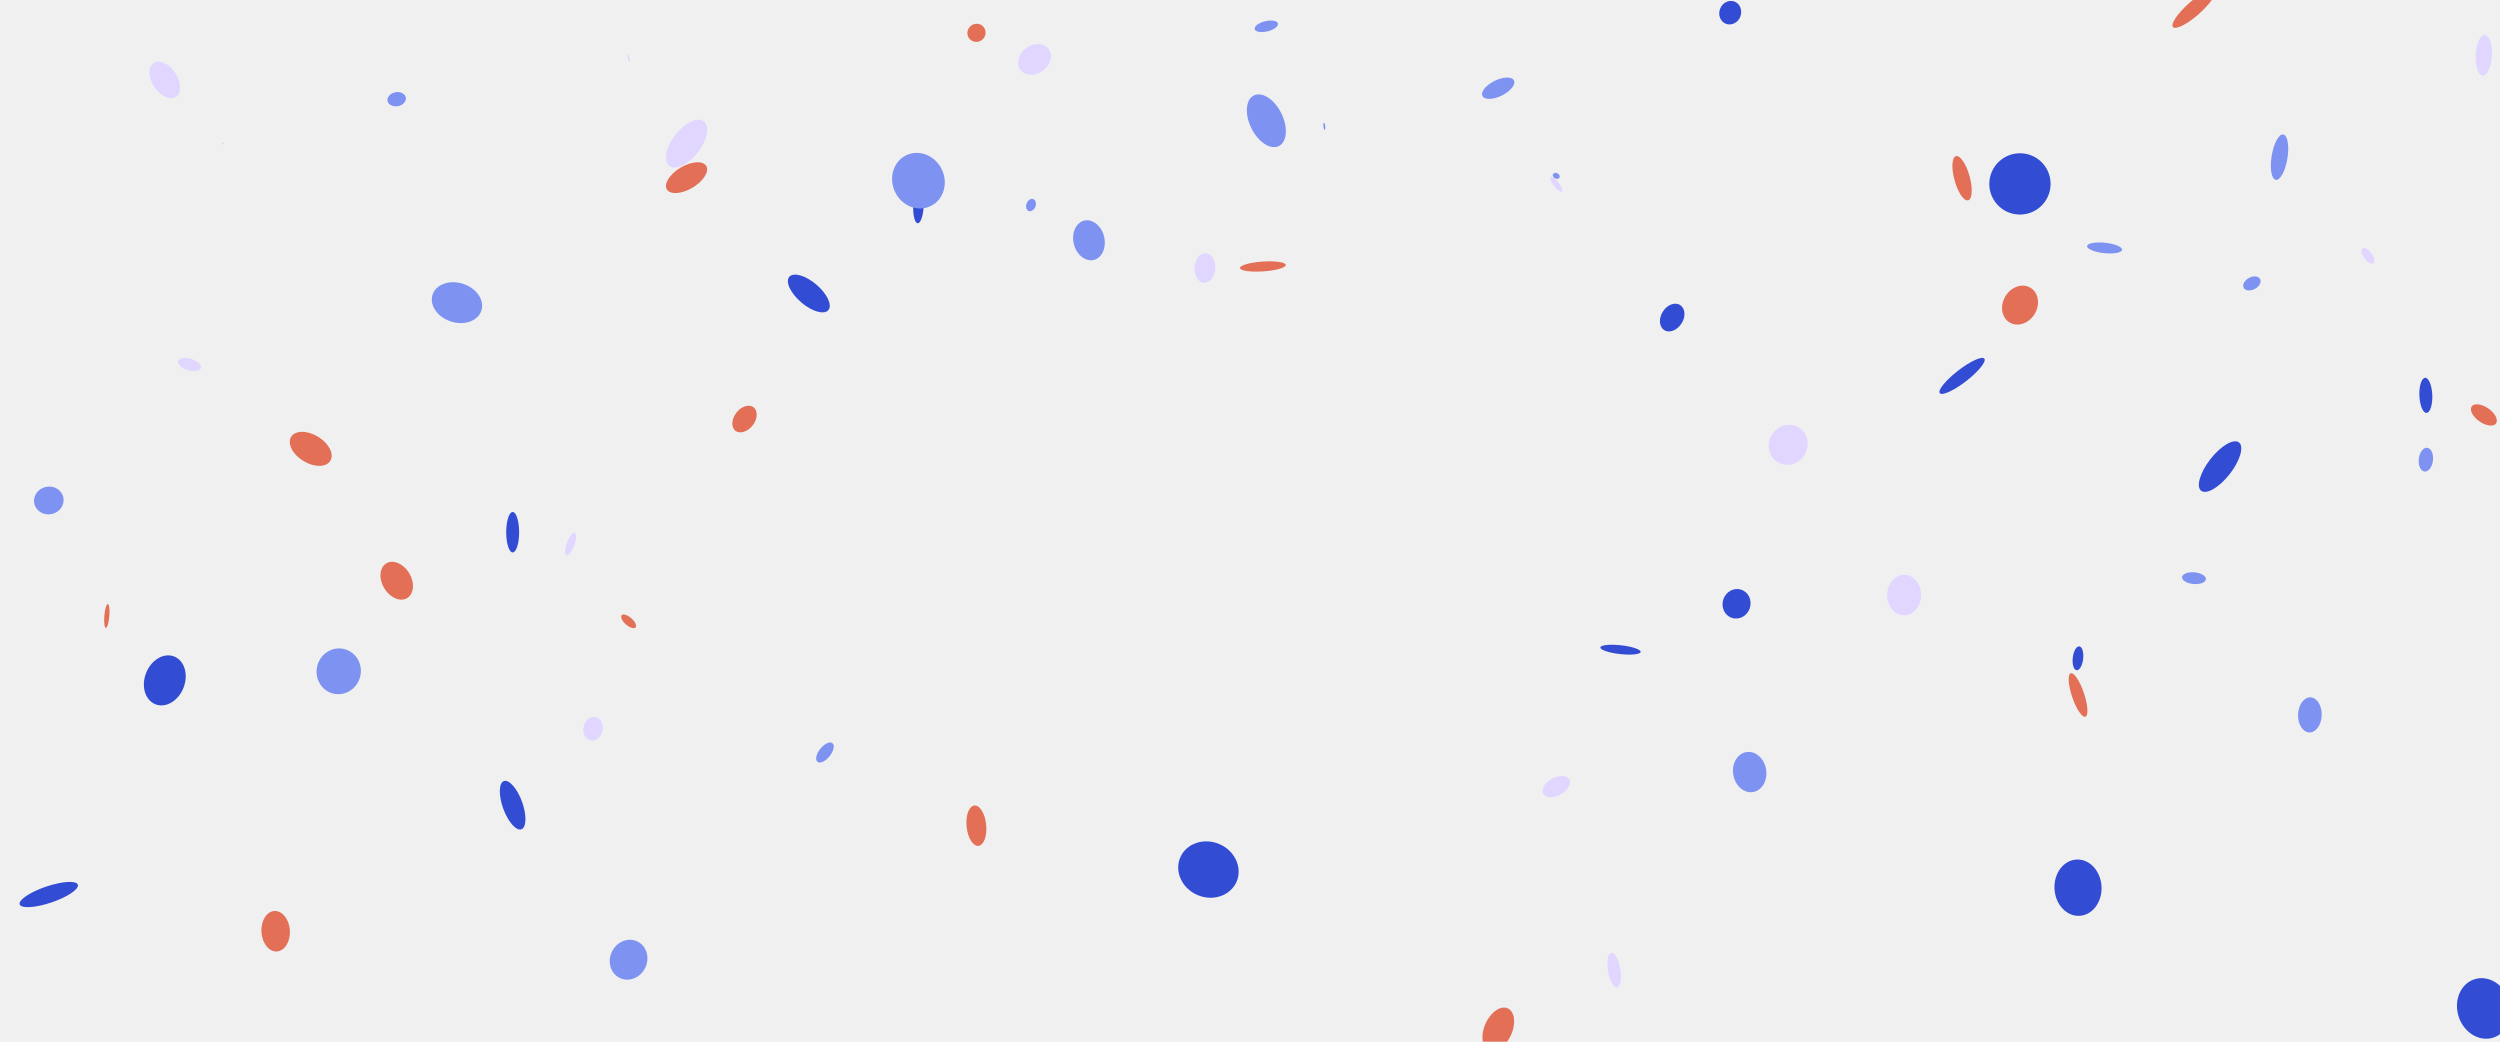
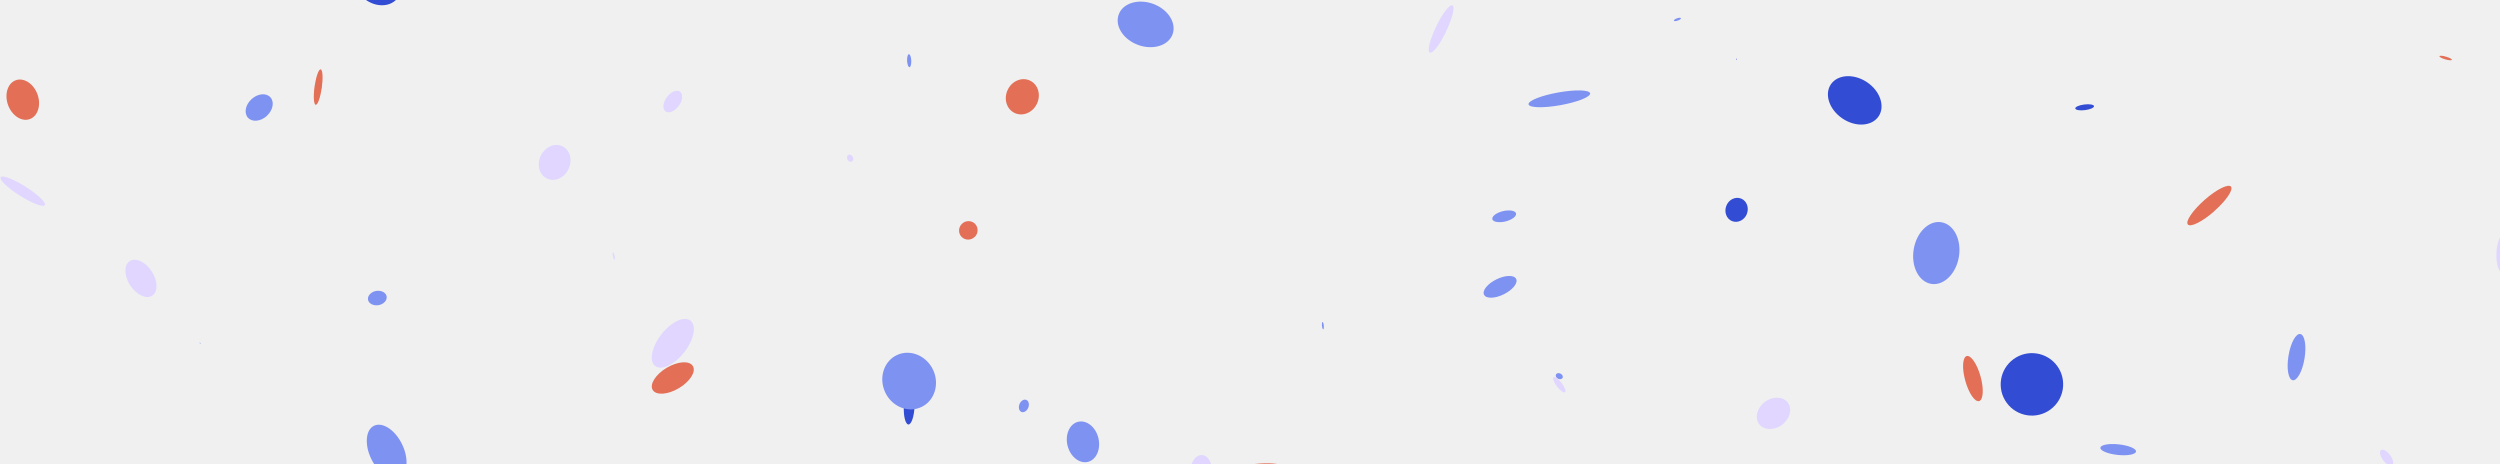
- <svg xmlns="http://www.w3.org/2000/svg" width="1320" height="550" fill="none">
-   <g clip-path="url(#a)">
-     <path fill="#7E92F1" d="M117.75 75.7s-.15-.4-.2-.4c-.1 0-.1.2-.05.45 0 .2.15.4.25.4s.1-.2.05-.45h-.05Z" />
-     <path fill="#E0D6FF" d="M331.47 30.7c.2 1.04.54 1.88.79 1.83.25 0 .3-.94.1-1.97-.2-1.04-.55-1.88-.8-1.83-.24 0-.29.94-.1 1.97Z" />
-     <path fill="#7E92F1" d="M698.77 66.75c.1 1.04.4 1.88.65 1.88s.4-.89.3-1.97c-.1-1.1-.4-1.93-.65-1.88-.25 0-.4.89-.3 1.97ZM821.06 94.2c1 .44 2.03.24 2.38-.5.34-.74-.15-1.68-1.1-2.17-.98-.5-2.02-.25-2.37.49-.34.74.15 1.68 1.1 2.18Zm-278.99 13.2c-.65 1.73-.2 3.5 1.08 4 1.24.5 2.82-.54 3.52-2.27.64-1.73.2-3.51-1.1-4-1.28-.5-2.81.54-3.5 2.27ZM210.12 56.07c2.67-.5 4.5-2.52 4.15-4.55-.34-2.02-2.81-3.26-5.48-2.81-2.67.49-4.5 2.52-4.16 4.55.35 2.02 2.82 3.26 5.5 2.81Z" />
-     <path fill="#E26F56" d="M330.48 329.67c2.03 1.78 4.3 2.52 5.1 1.63.79-.89-.2-3.06-2.23-4.84-2.03-1.78-4.3-2.52-5.1-1.63-.79.89.2 3.06 2.23 4.84Zm188.4-308.9a4.84 4.84 0 0 0 .2-6.83 4.82 4.82 0 0 0-6.78 0 4.78 4.78 0 0 0-.2 6.78 4.82 4.82 0 0 0 6.78 0v.05Z" />
-     <path fill="#324CD3" d="M913.4 319.05c-.8 2.57.14 5.14 2.07 5.73 1.93.6 4.1-1.04 4.9-3.6.79-2.58-.15-5.15-2.08-5.75-1.93-.59-4.16 1.04-4.9 3.62Z" />
-     <path fill="#E0D6FF" d="M820.52 98.2c1.63 2.13 3.51 3.46 4.15 2.97.65-.5-.14-2.67-1.77-4.8-1.64-2.12-3.52-3.46-4.16-2.97-.64.5.15 2.67 1.78 4.8Z" />
-     <path fill="#7E92F1" d="M1190.6 152.55c2.37-1.29 3.61-3.61 2.72-5.25-.89-1.58-3.51-1.83-5.89-.54-2.37 1.29-3.61 3.61-2.72 5.24.84 1.58 3.51 1.83 5.84.55h.05Z" />
-     <path fill="#E0D6FF" d="M1248.45 136.38c1.58 2.17 3.71 3.36 4.7 2.62.99-.75.49-3.07-1.09-5.25-1.58-2.17-3.71-3.36-4.7-2.62-.98.75-.49 3.07 1.09 5.25Z" />
-     <path fill="#E26F56" d="M55.1 325.13c-.3 3.46.05 6.33.79 6.38.74.04 1.53-2.72 1.83-6.19.3-3.46-.05-6.33-.8-6.38-.73-.04-1.53 2.73-1.82 6.19Z" />
-     <path fill="#E0D6FF" d="M303.18 287.99c1.19-3.27 1.34-6.23.25-6.63-1.04-.4-2.87 1.98-4.05 5.24-1.2 3.27-1.34 6.23-.3 6.63 1.04.4 2.87-1.98 4.05-5.24h.05Zm5 95.71c-.74 3.41.89 6.68 3.6 7.22 2.73.6 5.55-1.68 6.29-5.1.74-3.4-.9-6.67-3.61-7.21-2.72-.6-5.54 1.68-6.28 5.09Z" />
-     <path fill="#7E92F1" d="M438.03 399.27c2.18-2.72 2.87-5.79 1.48-6.87-1.33-1.1-4.2.24-6.38 2.96-2.17 2.72-2.86 5.79-1.48 6.88 1.34 1.08 4.2-.25 6.38-2.97ZM669.25 16.56c3.41-.84 5.84-2.67 5.5-4.15-.35-1.48-3.42-1.98-6.78-1.19-3.42.84-5.84 2.67-5.5 4.16.36 1.48 3.42 1.97 6.78 1.18Z" />
-     <path fill="#324CD3" d="M918.87 8.8c1.29-3.26-.1-6.82-3.02-7.96-2.96-1.14-6.37.54-7.61 3.76-1.29 3.26.1 6.82 3.02 7.96 2.96 1.14 6.38-.55 7.66-3.81l-.05.05Zm175.55 338.48c-.4 3.46.49 6.43 2.03 6.58 1.53.2 3.06-2.48 3.46-5.99.39-3.46-.5-6.43-2.03-6.57-1.53-.2-3.07 2.47-3.46 5.98Z" />
-     <path fill="#7E92F1" d="M1158.16 308.36c3.46.3 6.43-.84 6.57-2.52.15-1.68-2.52-3.31-6.03-3.66-3.46-.3-6.43.84-6.58 2.52-.14 1.73 2.53 3.37 6.04 3.66Zm126.44-65.22c.39-3.46-.94-6.48-3.02-6.72-2.07-.25-4.05 2.37-4.45 5.83-.39 3.46.94 6.48 3.02 6.72 2.08.25 4.05-2.37 4.45-5.83ZM27.26 271.42c4.25-.89 7.02-4.8 6.18-8.75-.8-3.96-4.9-6.48-9.15-5.59-4.25.9-7.02 4.8-6.18 8.76.79 3.95 4.9 6.47 9.15 5.58Z" />
-     <path fill="#E26F56" d="M397.43 224.6c2.62-3.41 2.82-7.72.45-9.55-2.38-1.83-6.48-.54-9.1 2.87-2.62 3.46-2.82 7.72-.45 9.55 2.38 1.82 6.48.54 9.1-2.92v.05Z" />
-     <path fill="#E0D6FF" d="M630.73 141.22c-.25 4.35 2.03 7.96 5.04 8.11 3.02.15 5.64-3.21 5.89-7.52.25-4.35-2.03-7.96-5.05-8.1-3.01-.15-5.63 3.2-5.88 7.56v-.05Z" />
-     <path fill="#324CD3" d="M923.87 321.17c1.39-4.1-.59-8.5-4.45-9.79-3.85-1.33-8.1.94-9.49 5.05-1.38 4.1.6 8.5 4.45 9.79 3.86 1.33 8.11-.94 9.5-5.05Z" />
-     <path fill="#E0D6FF" d="M823.93 419.47c3.8-2.07 5.89-5.59 4.65-7.9-1.24-2.28-5.34-2.48-9.15-.4-3.8 2.07-5.88 5.58-4.65 7.9 1.24 2.28 5.34 2.48 9.15.4Z" />
-     <path fill="#324CD3" d="M887.87 170.8c2.32-3.67 1.97-8.02-.8-9.75-2.72-1.73-6.82-.15-9.1 3.51-2.32 3.66-1.97 8.01.75 9.75 2.72 1.73 6.82.14 9.1-3.52h.05Z" />
-     <path fill="#E26F56" d="M1309.12 222.47c3.57 2.47 7.52 2.97 8.81 1.09 1.28-1.88-.5-5.4-4.06-7.87-3.56-2.47-7.51-2.96-8.8-1.08-1.29 1.88.54 5.39 4.05 7.86Z" />
-     <path fill="#324CD3" d="M482.19 108.49c-.25 5.1.84 9.3 2.37 9.4 1.53.04 2.92-4.06 3.17-9.15.2-5.15-.85-9.3-2.38-9.4-1.53-.05-2.92 4-3.11 9.15h-.05Z" />
-     <path fill="#E0D6FF" d="M550.63 37.28c4.1-3.07 5.44-8.2 3.01-11.47-2.42-3.27-7.76-3.46-11.87-.4-4.1 3.07-5.43 8.21-3.01 11.47 2.42 3.27 7.76 3.47 11.87.4Z" />
-     <path fill="#7E92F1" d="M792.97 50.44c4.6-2.28 7.47-5.84 6.38-7.97-1.03-2.12-5.63-2.02-10.23.25-4.6 2.28-7.47 5.84-6.38 7.96 1.04 2.13 5.64 2.03 10.23-.24Z" />
-     <path fill="#E0D6FF" d="M855.53 511.65c-.84-5.05-2.97-8.9-4.75-8.6-1.78.29-2.57 4.64-1.73 9.69.84 5.04 2.97 8.9 4.75 8.6 1.78-.3 2.57-4.65 1.73-9.7Z" />
-     <path fill="#7E92F1" d="M1110.95 133.66c5.1.54 9.35-.25 9.5-1.78.15-1.53-3.86-3.16-8.95-3.7-5.1-.55-9.35.24-9.5 1.77-.14 1.49 3.86 3.17 8.95 3.71Zm102.44 243.58c-.2 5.15 2.47 9.35 5.94 9.5 3.46.1 6.37-3.96 6.52-9.05.2-5.1-2.47-9.35-5.93-9.5-3.46-.1-6.38 3.96-6.53 9.05Z" />
-     <path fill="#324CD3" d="M1277.43 208.87c.2 5.14 1.88 9.2 3.76 9.15 1.88-.05 3.26-4.25 3.06-9.4-.2-5.09-1.88-9.2-3.76-9.15-1.87.06-3.26 4.26-3.06 9.4Z" />
-     <path fill="#E0D6FF" d="M81.45 45.84c3.27 4.94 8.36 7.31 11.42 5.29 3.07-2.03 2.92-7.62-.3-12.56-3.2-4.95-8.35-7.32-11.42-5.3-3.06 2.03-2.91 7.67.3 12.56Z" />
-     <path fill="#E26F56" d="M202.9 310.63c3.07 5.05 8.5 7.37 12.11 5.15 3.62-2.23 4.1-8.11 1.04-13.16-3.06-5.04-8.5-7.36-12.11-5.14-3.61 2.23-4.1 8.11-1.04 13.15Z" />
-     <path fill="#324CD3" d="M274.1 281.01c0-5.88-1.53-10.68-3.4-10.68-1.89 0-3.42 4.8-3.42 10.69 0 5.88 1.53 10.68 3.41 10.68 1.88 0 3.42-4.8 3.42-10.69Z" />
-     <path fill="#7E92F1" d="M340.62 511.1c2.62-5.29.89-11.52-3.96-13.94s-10.88-.1-13.5 5.2c-2.62 5.28-.89 11.51 3.96 13.94 4.84 2.42 10.88.1 13.5-5.2Z" />
-     <path fill="#E26F56" d="M510.37 436.49c.6 5.88 3.37 10.43 6.23 10.13 2.87-.3 4.7-5.29 4.1-11.17-.59-5.89-3.35-10.44-6.22-10.14-2.87.3-4.7 5.29-4.1 11.18Z" />
-     <path fill="#7E92F1" d="M566.99 128.8c1.38 5.74 6.13 9.5 10.53 8.46 4.4-1.08 6.82-6.62 5.44-12.36-1.38-5.73-6.13-9.5-10.53-8.4-4.4 1.08-6.83 6.62-5.44 12.36v-.05Z" />
-     <path fill="#324CD3" d="M855.39 345.35c5.88.65 10.73.15 10.88-1.13.14-1.29-4.5-2.87-10.39-3.51-5.88-.65-10.73-.15-10.88 1.13-.14 1.29 4.5 2.87 10.39 3.51Z" />
-     <path fill="#7E92F1" d="M932.5 406.2c-1-5.84-5.64-9.9-10.44-9.1-4.8.79-7.86 6.18-6.88 12.01 1 5.84 5.7 9.9 10.44 9.1 4.75-.79 7.81-6.18 6.87-12.01Z" />
-     <path fill="#E0D6FF" d="M952.9 239.97c2.96-5.09 1.53-11.52-3.32-14.34-4.85-2.82-11.17-.99-14.14 4.1-2.97 5.1-1.53 11.53 3.31 14.35 4.85 2.82 11.18.99 14.14-4.1Zm43.51 74.18c0 5.88 4.01 10.73 8.95 10.73 4.95 0 8.95-4.8 9-10.69 0-5.88-4.01-10.68-8.95-10.73-4.95 0-8.95 4.8-8.95 10.69h-.05Z" />
-     <path fill="#E26F56" d="M1074.34 165.7c3.02-5.1 1.98-11.27-2.32-13.8-4.31-2.52-10.19-.49-13.21 4.6-3.01 5.1-1.97 11.28 2.33 13.8 4.3 2.52 10.18.44 13.2-4.6ZM153.06 491.2c-.4-5.89-4.06-10.44-8.2-10.19-4.16.25-7.18 5.3-6.83 11.18.4 5.88 4.05 10.48 8.2 10.18 4.16-.3 7.18-5.29 6.83-11.17Z" />
-     <path fill="#E0D6FF" d="M1315.75 29.42c.3-5.89-1.38-10.78-3.76-10.93-2.37-.15-4.55 4.55-4.84 10.48-.3 5.89 1.38 10.78 3.71 10.93 2.37.15 4.55-4.55 4.84-10.48h.05Z" />
-     <path fill="#7E92F1" d="M167.6 351.33c-1.79 6.43 1.82 13.06 8 14.79 6.24 1.73 12.71-2.13 14.5-8.56 1.77-6.43-1.84-13.05-8.02-14.78-6.23-1.73-12.7 2.08-14.49 8.55Z" />
-     <path fill="#E26F56" d="M365.64 99.1c5.73-3.42 9.05-8.56 7.26-11.48-1.73-2.92-7.8-2.52-13.54.9-5.74 3.4-9 8.55-7.27 11.46 1.73 2.92 7.81 2.53 13.55-.89ZM160.15 243.37c5.74 3.5 12.11 3.46 14.24-.05 2.18-3.56-.74-9.25-6.43-12.71-5.73-3.51-12.11-3.46-14.24.05-2.17 3.56.74 9.25 6.43 12.7ZM666.98 143.3c6.67-.45 12.01-1.98 11.91-3.41-.1-1.44-5.58-2.23-12.26-1.78-6.67.44-12.01 1.98-11.92 3.41.1 1.43 5.6 2.22 12.27 1.78Zm130.84 403.2c2.77-6.07 1.98-12.4-1.73-14.09-3.7-1.68-8.95 1.88-11.72 8.02-2.77 6.08-1.98 12.4 1.73 14.09 3.71 1.68 8.95-1.88 11.72-8.01Zm242.11-453.49c-1.78-6.43-5-11.17-7.17-10.58-2.18.6-2.53 6.33-.75 12.76 1.78 6.48 5 11.17 7.17 10.58 2.18-.6 2.53-6.33.75-12.76Zm60.37 272.91c-2.12-6.33-5.24-11.02-6.97-10.43-1.68.6-1.34 6.18.79 12.51s5.29 11.03 6.97 10.43c1.68-.59 1.34-6.18-.79-12.5Z" />
-     <path fill="#7E92F1" d="M1207.75 83.68c1.09-6.58.1-12.26-2.18-12.66-2.32-.4-5.04 4.65-6.13 11.28-1.09 6.62-.1 12.26 2.18 12.66 2.27.4 5.04-4.65 6.13-11.28Z" />
-     <path fill="#324CD3" d="M96.88 363.15c2.77-6.97.54-14.34-4.9-16.52-5.44-2.17-12.11 1.73-14.83 8.7-2.77 6.98-.54 14.35 4.9 16.52 5.43 2.18 12.11-1.73 14.83-8.7Zm168.82 63.79c2.57 7.02 6.87 11.92 9.6 10.93 2.71-.99 2.86-7.52.34-14.54-2.57-7.02-6.88-11.92-9.6-10.93-2.71 1-2.86 7.52-.34 14.54Z" />
-     <path fill="#7E92F1" d="M238.04 169.74c7.13 2.32 14.34-.25 16.13-5.74 1.78-5.49-2.53-11.82-9.65-14.14-7.12-2.33-14.34.24-16.12 5.73-1.78 5.5 2.52 11.82 9.64 14.15Z" />
-     <path fill="#324CD3" d="M423.04 159.66c5.68 4.85 12.11 6.68 14.33 4.1 2.23-2.61-.64-8.65-6.32-13.5-5.7-4.84-12.12-6.67-14.3-4.1-2.22 2.63.65 8.66 6.33 13.5h-.04Z" />
-     <path fill="#E0D6FF" d="M368.45 80.45c5.05-6.48 6.48-13.8 3.22-16.37-3.27-2.57-10.04.65-15.08 7.12-5.05 6.48-6.48 13.8-3.22 16.37 3.27 2.57 10.04-.64 15.08-7.12Z" />
-     <path fill="#7E92F1" d="M472.55 101.27c3.5 7.42 11.91 10.83 18.74 7.56 6.82-3.2 9.54-11.86 6.03-19.28-3.51-7.42-11.92-10.83-18.74-7.62-6.82 3.22-9.54 11.87-6.03 19.34ZM660.7 67.64c3.6 7.37 10.09 11.62 14.49 9.5 4.4-2.13 5-9.9 1.38-17.26-3.6-7.37-10.09-11.62-14.49-9.5-4.4 2.13-5 9.9-1.38 17.26Z" />
-     <path fill="#324CD3" d="M1038.1 201.25c6.47-5.04 10.83-10.33 9.64-11.87-1.19-1.53-7.42 1.34-13.9 6.34-6.47 5.04-10.83 10.33-9.64 11.86 1.19 1.53 7.42-1.33 13.9-6.33Zm46.68 268.12c.44 8.2 6.32 14.53 13.2 14.19 6.87-.35 12.06-7.32 11.62-15.53-.45-8.2-6.33-14.58-13.2-14.19-6.88.35-12.07 7.32-11.62 15.53Z" />
-     <path fill="#E26F56" d="M1160.98 7.37c6.18-5.44 10.03-11.13 8.65-12.71-1.38-1.58-7.57 1.48-13.7 6.92-6.13 5.44-10.04 11.13-8.6 12.71 1.38 1.58 7.56-1.48 13.7-6.92h-.05Z" />
-     <path fill="#324CD3" d="M27.2 476.49c8.46-2.87 14.7-7.07 13.9-9.4-.8-2.27-8.26-1.82-16.76 1.04-8.46 2.87-14.69 7.07-13.95 9.4.8 2.27 8.31 1.83 16.77-1.04h.04Zm605.07-3.91c8.2 3.52 17.45.35 20.66-7.07 3.17-7.41-.88-16.32-9.1-19.83-8.2-3.5-17.45-.4-20.66 7.07-3.17 7.42.89 16.32 9.1 19.83Zm443.8-362.41a16.2 16.2 0 0 0 3.56-22.6 16.18 16.18 0 0 0-26.16 19.09 16.18 16.18 0 0 0 22.6 3.51Zm101.21 140.14c5.49-7.02 7.72-14.53 4.9-16.7-2.82-2.18-9.54 1.72-15.08 8.8-5.49 7.06-7.67 14.53-4.9 16.7 2.82 2.18 9.55-1.72 15.08-8.8Zm120.92 286.56c2.82 8.5 11.02 13.4 18.34 10.97 7.32-2.42 10.98-11.27 8.21-19.78-2.82-8.5-11.03-13.4-18.34-10.97-7.32 2.42-10.98 11.27-8.21 19.78Z" />
-     <path fill="#E0D6FF" d="M99.16 195.42c3.31 1.04 6.43.5 6.97-1.1.5-1.62-1.83-3.75-5.14-4.79-3.31-1.04-6.43-.5-6.92 1.09-.5 1.63 1.83 3.76 5.14 4.8h-.05Z" />
-   </g>
-   <defs>
-     <clipPath id="a">
-       <path fill="#fff" d="M0 0h1320v550H0z" />
-     </clipPath>
-   </defs>
+ <svg xmlns="http://www.w3.org/2000/svg" width="1295" height="240" fill="none">
+   <path fill="#7E92F1" d="M103.75 177.7s-.15-.4-.2-.4c-.1 0-.1.2-.05.45 0 .2.15.4.25.4s.1-.2.05-.45h-.05Z" />
+   <path fill="#324CD3" d="M899.63 30.64s-.15-.4-.2-.4c-.1 0-.1.2-.05.45 0 .25.15.4.2.4.1 0 .1-.2.05-.45Z" />
+   <path fill="#E0D6FF" d="M317.47 132.7c.2 1.04.54 1.88.79 1.83.25 0 .3-.94.1-1.97-.2-1.04-.55-1.88-.8-1.83-.24 0-.29.94-.1 1.98Zm121.54-50.04c.5.94 1.54 1.39 2.28 1 .74-.4.94-1.5.44-2.43-.5-.94-1.53-1.39-2.27-.99-.74.4-.94 1.48-.45 2.42Z" />
+   <path fill="#7E92F1" d="M684.77 168.75c.1 1.04.4 1.88.65 1.88s.4-.89.3-1.97c-.1-1.1-.4-1.93-.65-1.88-.25 0-.4.89-.3 1.97Zm122.29 27.45c1 .44 2.03.24 2.38-.5.34-.74-.15-1.68-1.1-2.17-.98-.5-2.02-.25-2.37.49-.34.74.15 1.68 1.1 2.18Zm62.06-185.54c1.04-.34 1.73-.93 1.59-1.23-.1-.35-1.04-.3-2.03.05-1 .34-1.73.94-1.63 1.23.1.35 1.03.3 2.02-.05h.05ZM472.05 31.38c-.1-1.88-.65-3.31-1.24-3.31-.6 0-.99 1.53-.94 3.41.1 1.88.64 3.36 1.24 3.31.59 0 .99-1.53.94-3.4Zm56.02 178.02c-.65 1.73-.2 3.5 1.08 4 1.24.5 2.82-.54 3.52-2.27.64-1.73.2-3.51-1.1-4-1.28-.5-2.81.54-3.5 2.27Z" />
+   <path fill="#E26F56" d="M1266.64 30.74c1.78.54 3.32.64 3.42.25.1-.4-1.24-1.14-3.02-1.63-1.78-.55-3.31-.65-3.41-.25-.1.4 1.23 1.14 3.01 1.63Z" />
+   <path fill="#7E92F1" d="M196.12 158.07c2.67-.5 4.5-2.52 4.15-4.54-.34-2.03-2.81-3.27-5.48-2.82-2.67.5-4.5 2.52-4.16 4.54.35 2.03 2.82 3.27 5.5 2.82Z" />
+   <path fill="#E26F56" d="M504.88 122.77a4.84 4.84 0 0 0 .2-6.83 4.82 4.82 0 0 0-6.78 0 4.78 4.78 0 0 0-.2 6.78 4.82 4.82 0 0 0 6.78 0v.05Z" />
+   <path fill="#324CD3" d="M1080.05 57.04c2.67-.34 4.74-1.23 4.65-2.07-.1-.8-2.38-1.19-5.05-.84-2.67.34-4.75 1.23-4.65 2.07.1.8 2.38 1.19 5.05.84Z" />
+   <path fill="#E0D6FF" d="M806.52 200.2c1.63 2.13 3.51 3.46 4.15 2.97.65-.5-.14-2.67-1.77-4.8-1.64-2.13-3.52-3.46-4.16-2.97-.64.5.15 2.67 1.78 4.8Zm427.93 38.18c1.58 2.17 3.71 3.36 4.7 2.62.99-.75.49-3.07-1.09-5.25-1.58-2.17-3.71-3.36-4.7-2.62-.98.75-.49 3.07 1.09 5.25ZM351.59 54.87c2.07-2.82 2.37-6.13.64-7.37-1.73-1.23-4.75 0-6.82 2.87-2.08 2.82-2.38 6.08-.65 7.32 1.68 1.24 4.75 0 6.83-2.87v.05Z" />
+   <path fill="#7E92F1" d="M779.8 114.72c3.42-.85 5.84-2.67 5.5-4.16-.35-1.48-3.42-1.98-6.78-1.19-3.41.84-5.83 2.67-5.49 4.16.35 1.48 3.42 1.98 6.78 1.19Z" />
+   <path fill="#324CD3" d="M904.87 110.8c1.29-3.26-.1-6.82-3.02-7.96-2.96-1.14-6.37.54-7.61 3.76-1.29 3.26.1 6.82 3.02 7.96 2.96 1.13 6.38-.55 7.66-3.81l-.05.05Z" />
+   <path fill="#7E92F1" d="M138.16 60.06c3.22-2.91 4.1-7.22 1.93-9.64-2.17-2.42-6.53-2.03-9.74.9-3.21 2.86-4.1 7.21-1.93 9.63 2.18 2.43 6.53 2.03 9.8-.89h-.06Z" />
+   <path fill="#E0D6FF" d="M616.73 243.22c-.25 4.35 2.03 7.96 5.04 8.11 3.02.15 5.64-3.21 5.89-7.52.25-4.35-2.03-7.96-5.05-8.1-3.01-.15-5.63 3.2-5.88 7.56v-.05Z" />
+   <path fill="#E26F56" d="M166.7 45.38c.7-5.1.44-9.3-.6-9.45-1.03-.15-2.42 3.86-3.16 8.9-.7 5.1-.44 9.3.6 9.45 1.03.15 2.42-3.86 3.16-8.9Z" />
+   <path fill="#E0D6FF" d="M294.52 87.5c2.18-4.64.7-9.88-3.26-11.76-4-1.88-9 .4-11.18 5-2.17 4.64-.69 9.88 3.27 11.76 4 1.88 9-.34 11.17-5Z" />
+   <path fill="#324CD3" d="M468.19 210.49c-.25 5.1.84 9.3 2.37 9.4 1.53.04 2.92-4.06 3.17-9.15.2-5.15-.85-9.3-2.38-9.4-1.53-.05-2.92 4-3.11 9.15h-.05Z" />
+   <path fill="#E0D6FF" d="M923.08 220.05c4.1-3.07 5.43-8.21 3.01-11.47-2.42-3.27-7.76-3.47-11.87-.4-4.1 3.07-5.44 8.21-3.01 11.47 2.42 3.27 7.76 3.47 11.87.4Z" />
+   <path fill="#E26F56" d="M537.1 53.8c2.23-4.6.7-10-3.51-12.02-4.15-2.03-9.35.05-11.57 4.7-2.23 4.6-.7 9.98 3.5 12.01 4.16 2.03 9.36-.05 11.58-4.7Z" />
+   <path fill="#7E92F1" d="M778.97 152.44c4.6-2.28 7.47-5.84 6.38-7.97-1.03-2.12-5.63-2.02-10.23.25-4.6 2.28-7.47 5.84-6.38 7.96 1.04 2.13 5.64 2.03 10.23-.24Zm317.98 83.22c5.1.54 9.35-.25 9.5-1.78.15-1.53-3.86-3.16-8.95-3.7-5.1-.55-9.35.24-9.5 1.77-.14 1.49 3.86 3.17 8.95 3.71Z" />
+   <path fill="#E26F56" d="M4.16 54.38c2.02 5.53 7.07 8.85 11.27 7.31 4.2-1.53 5.98-7.26 4-12.8-2.02-5.54-7.06-8.85-11.27-7.32-4.2 1.53-5.98 7.27-4 12.8Z" />
+   <path fill="#E0D6FF" d="M67.45 147.84c3.27 4.94 8.36 7.31 11.42 5.29 3.07-2.03 2.92-7.62-.3-12.56-3.2-4.95-8.35-7.32-11.42-5.3-3.06 2.03-2.91 7.67.3 12.56Z" />
+   <path fill="#7E92F1" d="M552.99 230.8c1.38 5.74 6.13 9.5 10.53 8.46 4.4-1.08 6.82-6.62 5.44-12.36-1.38-5.73-6.13-9.5-10.53-8.4-4.4 1.08-6.83 6.62-5.44 12.36v-.05Z" />
+   <path fill="#E0D6FF" d="M1301.75 131.42c.3-5.89-1.38-10.78-3.76-10.93-2.37-.15-4.55 4.55-4.84 10.48-.3 5.89 1.38 10.78 3.71 10.93 2.37.15 4.55-4.55 4.84-10.48h.05Z" />
+   <path fill="#E26F56" d="M351.64 201.1c5.73-3.42 9.05-8.56 7.26-11.48-1.73-2.92-7.8-2.52-13.54.9-5.74 3.4-9 8.55-7.27 11.46 1.73 2.92 7.81 2.53 13.55-.89Zm301.34 44.2c6.67-.45 12.01-1.98 11.91-3.41-.1-1.44-5.58-2.23-12.26-1.78-6.67.44-12.01 1.98-11.92 3.41.1 1.43 5.6 2.22 12.27 1.78Zm372.95-50.29c-1.78-6.43-5-11.17-7.17-10.58-2.18.6-2.53 6.33-.75 12.76 1.78 6.47 5 11.17 7.17 10.58 2.18-.6 2.53-6.33.75-12.76Z" />
+   <path fill="#7E92F1" d="M1193.75 185.68c1.09-6.58.1-12.26-2.18-12.66-2.32-.4-5.04 4.65-6.13 11.28-1.09 6.62-.1 12.26 2.18 12.66 2.27.4 5.04-4.65 6.13-11.28Z" />
+   <path fill="#E0D6FF" d="M10.34 101.35c6.33 4 12.11 6.18 12.9 4.9.8-1.29-3.7-5.54-10.03-9.55-6.33-4-12.12-6.18-12.9-4.9-.8 1.3 3.7 5.55 10.03 9.55Zm738.72-85.1c3.26-6.77 4.75-12.76 3.31-13.45-1.43-.69-5.24 4.2-8.45 10.98-3.27 6.73-4.75 12.76-3.27 13.45 1.44.7 5.24-4.2 8.46-10.93l-.05-.05Zm-394.61 166.2c5.05-6.48 6.48-13.8 3.22-16.37-3.27-2.57-10.04.65-15.08 7.13-5.05 6.47-6.48 13.8-3.22 16.36 3.27 2.57 10.04-.64 15.08-7.12Z" />
+   <path fill="#7E92F1" d="M458.55 203.27c3.5 7.42 11.91 10.83 18.74 7.56 6.82-3.2 9.54-11.86 6.03-19.28-3.51-7.42-11.92-10.83-18.74-7.62-6.82 3.22-9.54 11.87-6.03 19.34Zm130.94-180c7.71 2.82 15.72.4 17.9-5.49 2.17-5.88-2.33-12.95-10.04-15.77-7.71-2.82-15.73-.4-17.85 5.49-2.18 5.88 2.32 12.96 10.04 15.77h-.05ZM192.36 237.8c3.6 7.37 10.08 11.63 14.49 9.5 4.4-2.13 4.99-9.89 1.38-17.26-3.6-7.37-10.09-11.62-14.49-9.5-4.4 2.13-5 9.9-1.38 17.27Z" />
+   <path fill="#324CD3" d="M954.42 61.4c6.83 4.6 15.18 4.06 18.7-1.14 3.5-5.19.78-13.15-6.04-17.7-6.82-4.55-15.18-4.05-18.7 1.14-3.5 5.19-.78 13.15 6.04 17.7Z" />
+   <path fill="#E26F56" d="M1146.98 109.37c6.18-5.44 10.03-11.13 8.65-12.71-1.38-1.58-7.57 1.48-13.7 6.92-6.13 5.44-10.04 11.13-8.6 12.71 1.38 1.58 7.56-1.48 13.7-6.92h-.05Z" />
+   <path fill="#7E92F1" d="M991.29 129.2c-1.44 8.86 2.67 16.82 9.14 17.86 6.48 1.03 12.86-5.3 14.29-14.1 1.44-8.85-2.67-16.81-9.14-17.85-6.48-1.04-12.86 5.3-14.3 14.1ZM808.3 54.48c8.8-1.59 15.68-4.3 15.38-6.14-.35-1.83-7.71-2.02-16.52-.44-8.8 1.58-15.67 4.3-15.38 6.13.35 1.83 7.72 2.03 16.52.45Z" />
+   <path fill="#324CD3" d="M1062.07 212.17a16.2 16.2 0 0 0 3.56-22.6 16.18 16.18 0 0 0-26.16 19.09 16.18 16.18 0 0 0 22.6 3.51ZM188.1-1.16c5.65 4.95 13.46 5.2 17.51.6 4.06-4.6 2.77-12.37-2.82-17.31-5.63-4.95-13.45-5.2-17.5-.6-4.06 4.6-2.77 12.37 2.82 17.31Z" />
</svg>
